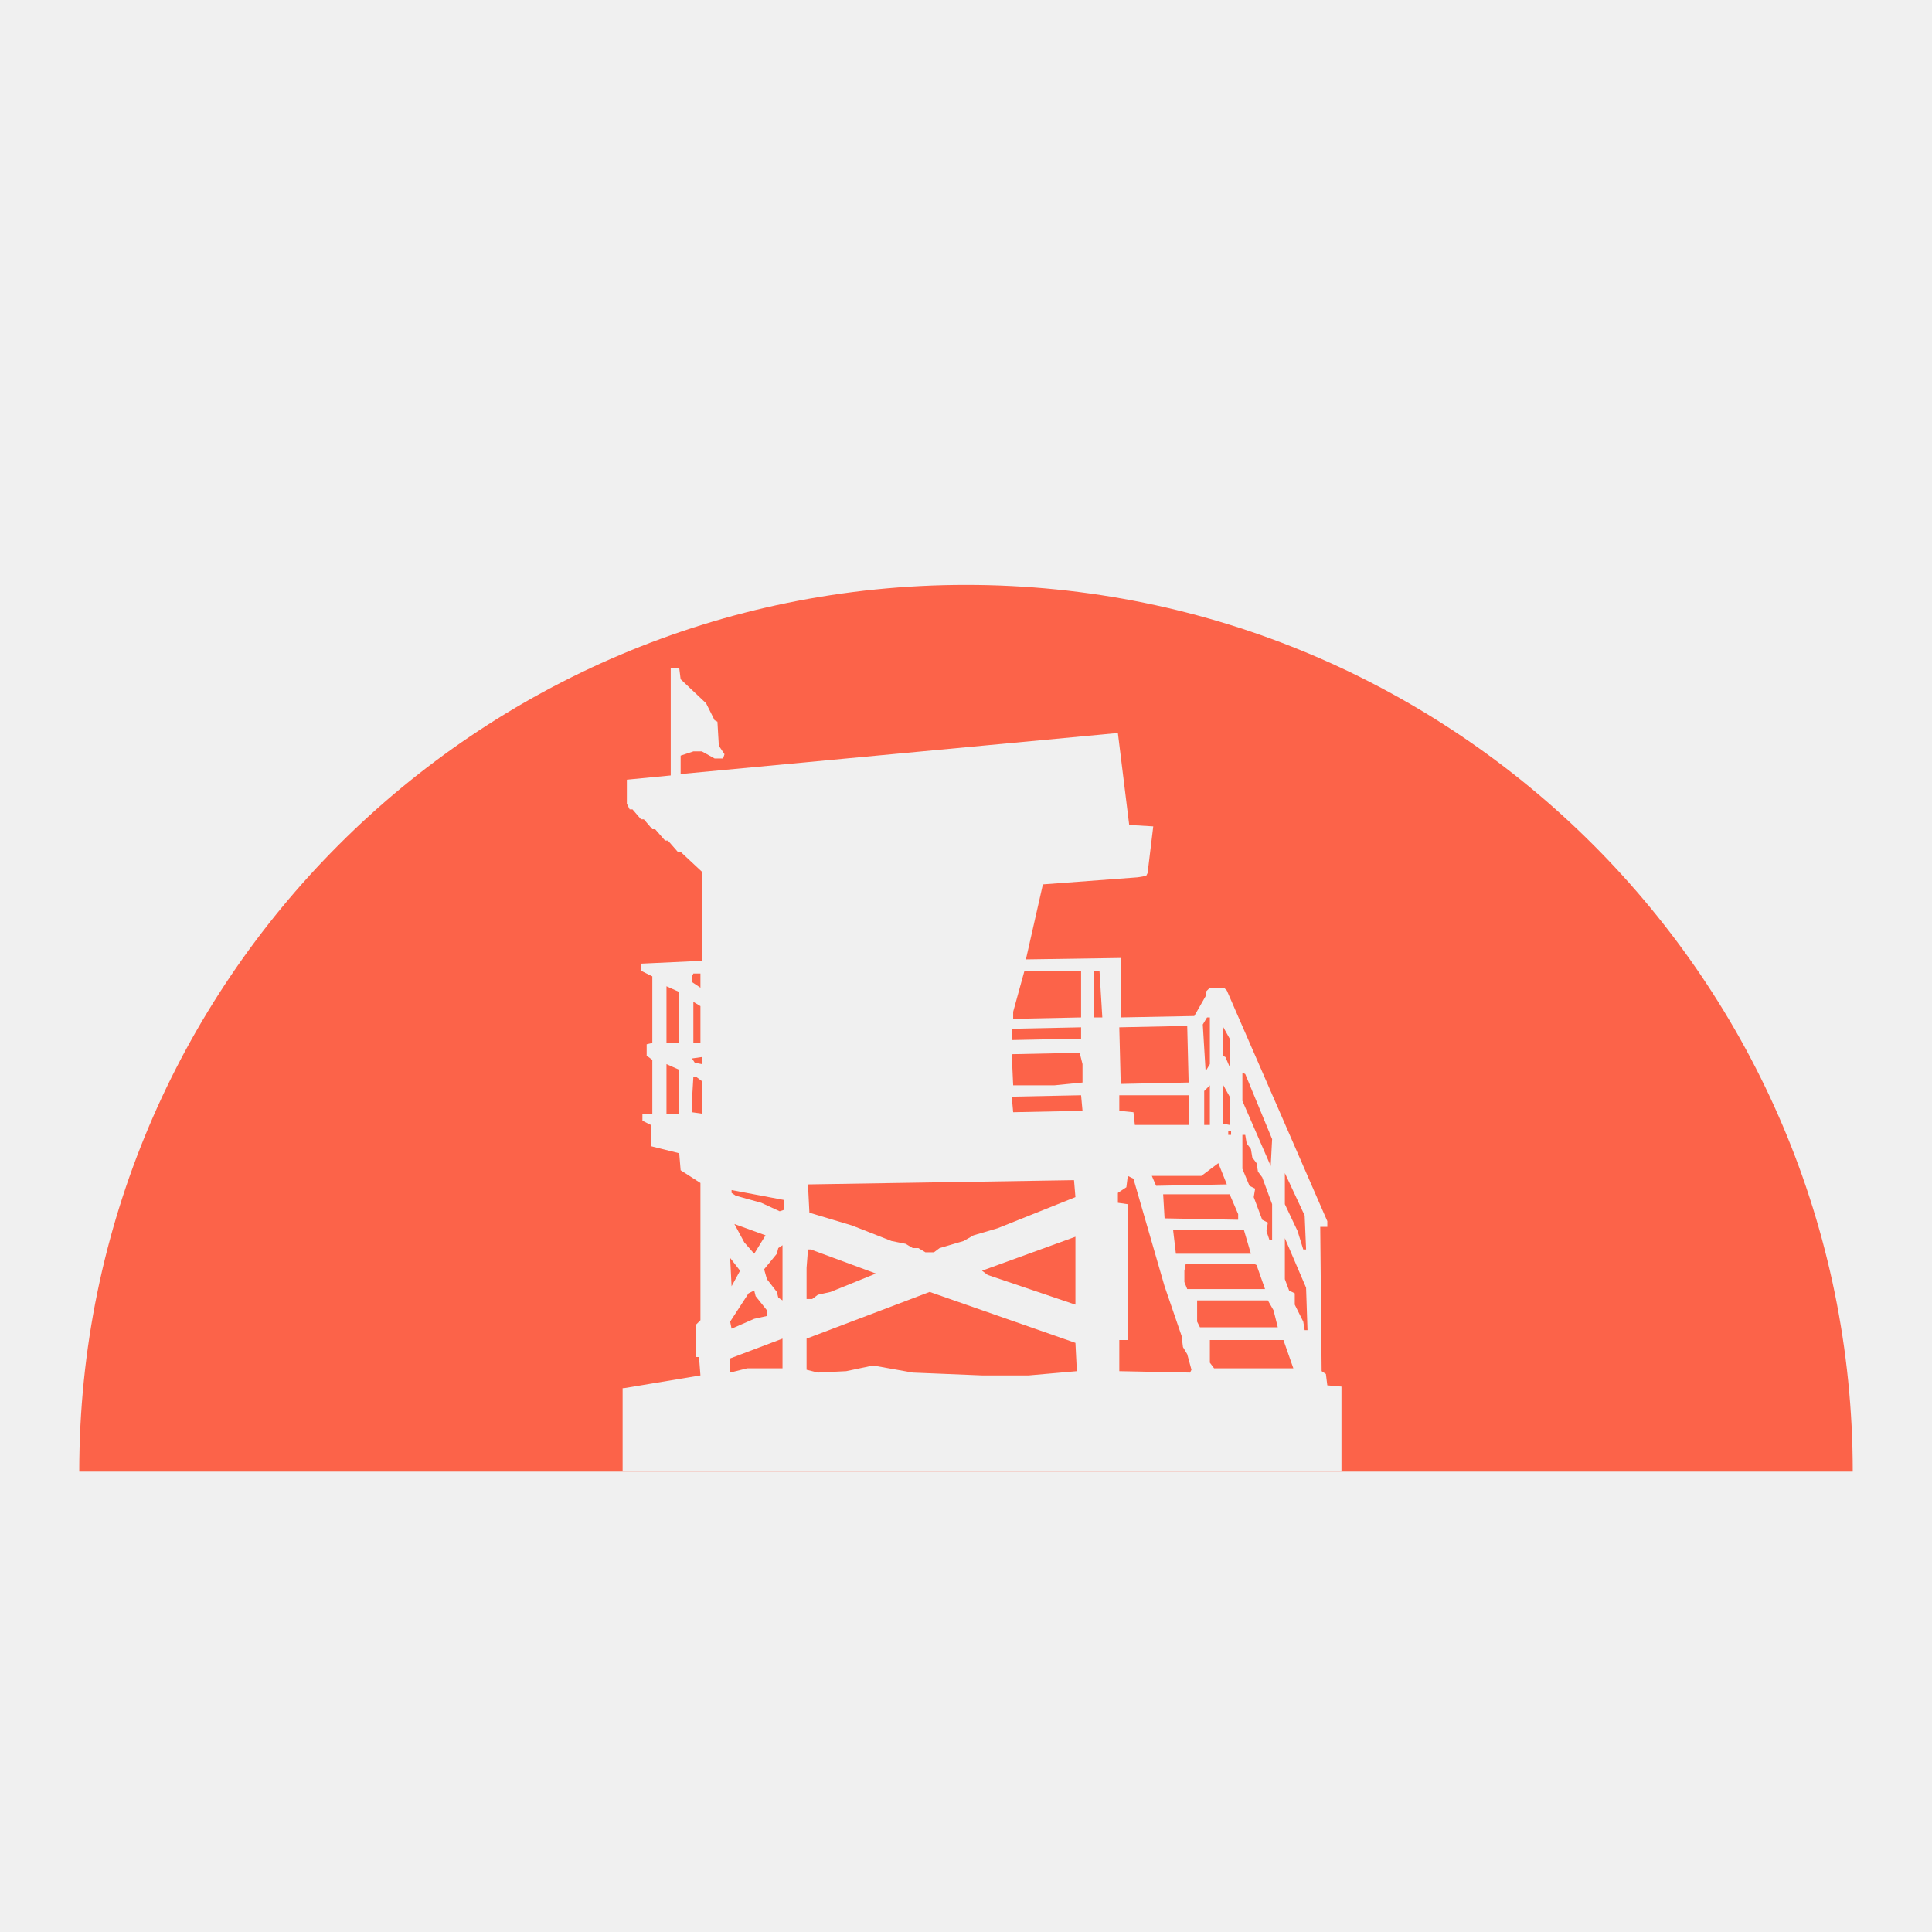
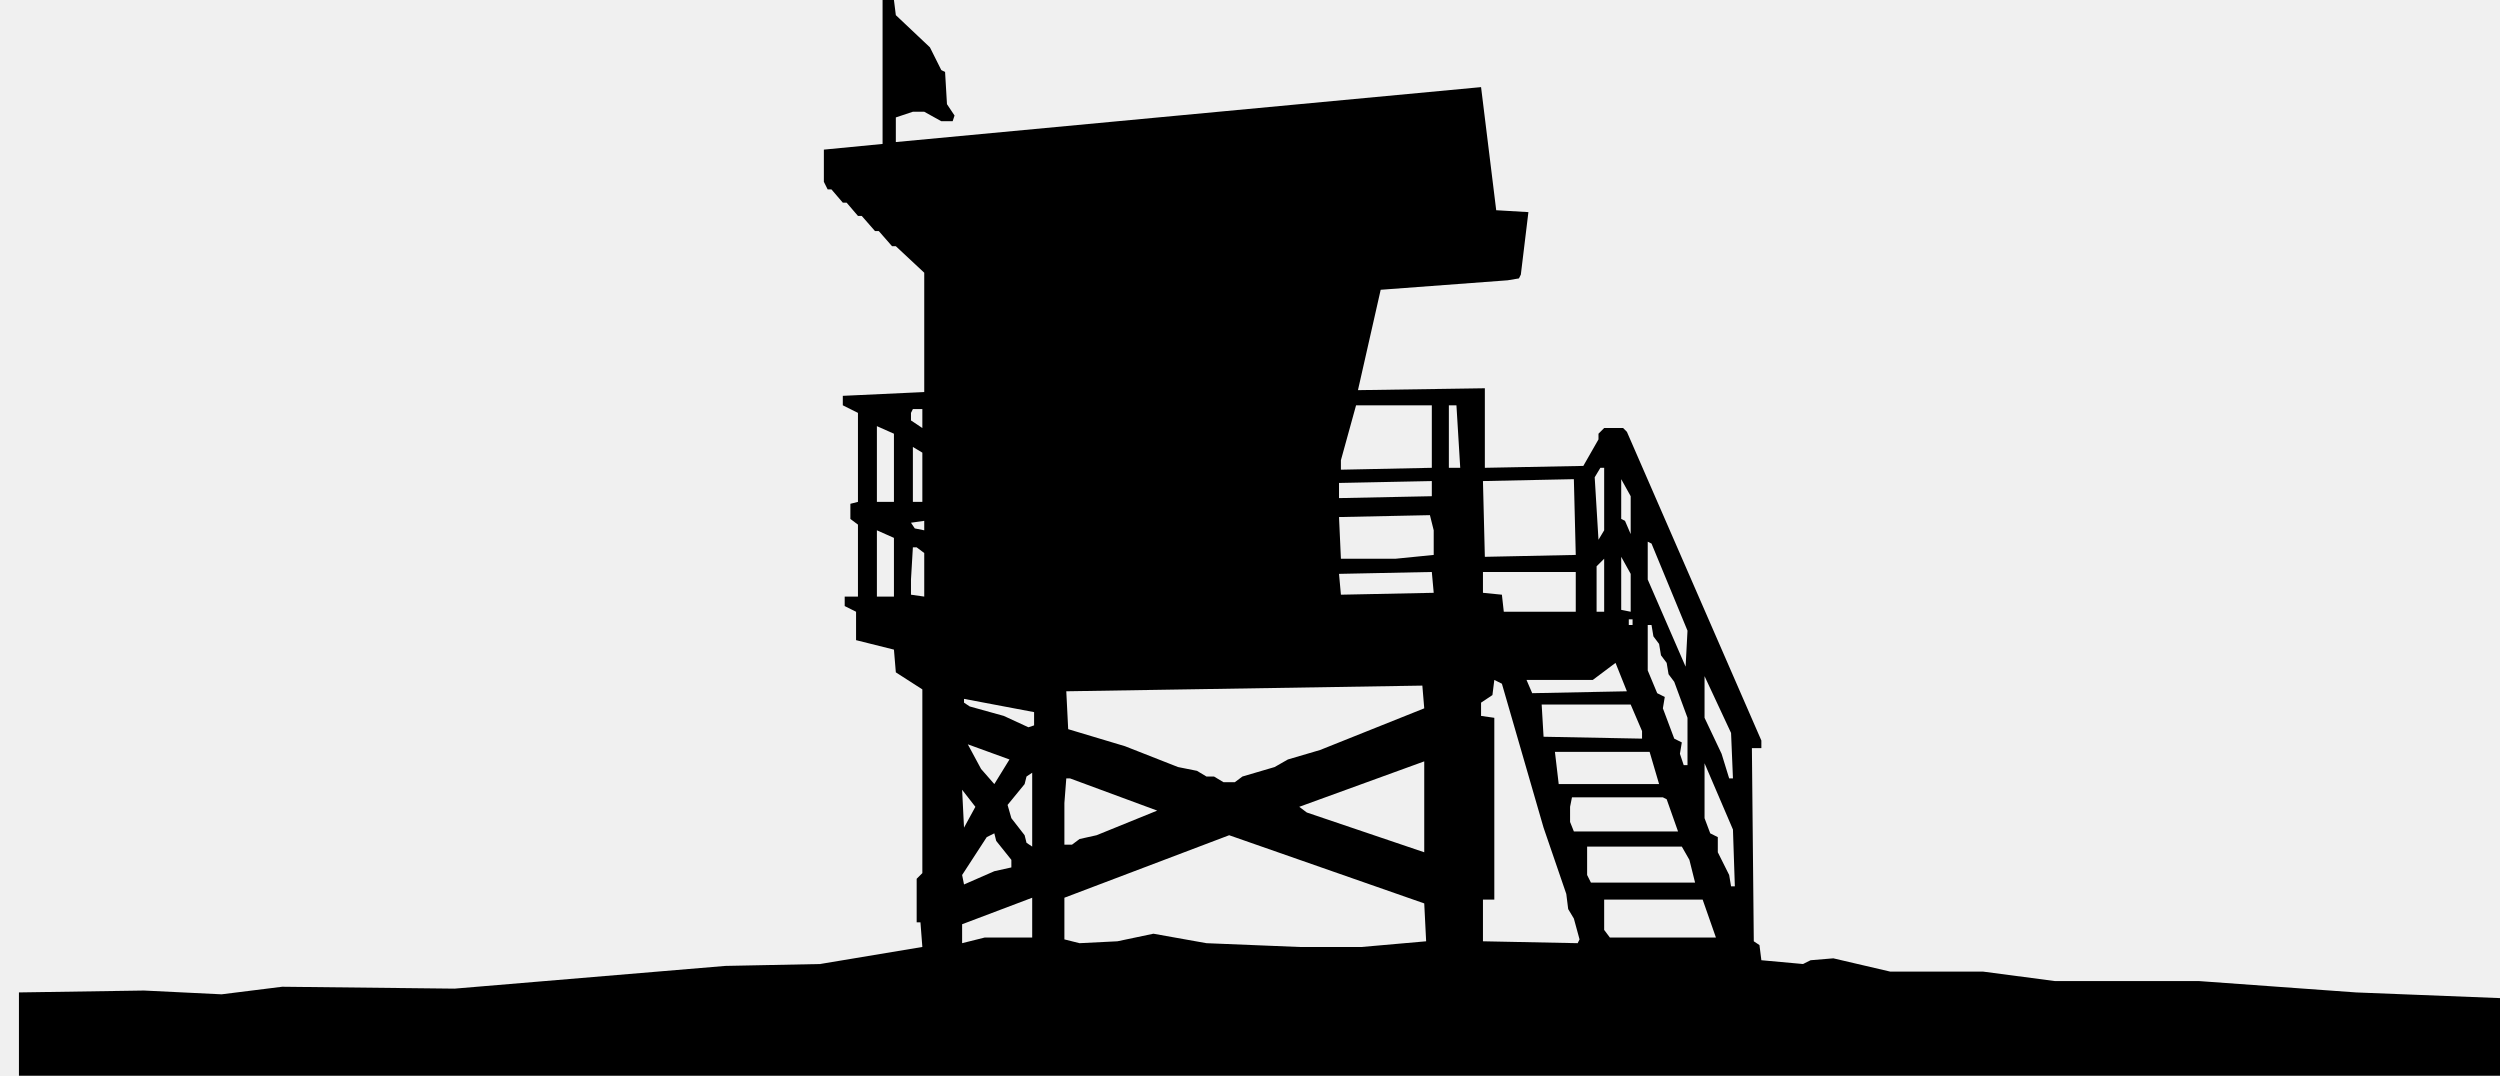
- <svg xmlns="http://www.w3.org/2000/svg" viewBox="0 0 1024 1024">
-   <mask id="tower">
-     <rect width="1024" height="1024" fill="#fff" />
-     <g transform="translate(6,354) scale(0.75)">
-       <path fill="#000" fill-rule="evenodd" d="       M10 524 L76 523 L117 525 L149 521 L240 522 L383 510 L433 509 L487 500 L486 487 H484 V464 L487 461 V364 L473 355 L472 343 L452 338 V323 L446 320 V315 H453 V277 L449 274 V266 L453 265 V218 L445 214 V209 L488 207 V144 L473 130 H471 L464 122 H462 L455 114 H453 L447 107 H445 L439 100 H437 L435 96 V79 L466 76 V0 H472 L473 8 L491 25 L497 37 L499 38 L500 55 L504 61 L503 64 H497 L488 59 H482 L473 62 V75 L782 46 L790 111 L807 112 L803 145 L802 147 L796 148 L729 153 L717 206 L784 205 V247 L836 246 L844 232 V229 L847 226 H857 L859 228 L930 391 V395 H925 L926 497 L929 499 L930 507 L952 509 L956 507 L968 506 L998 513 H1047 L1085 518 H1161 L1244 524 L1320 527 V568 H10 Z       M562 474 V496 L570 498 L590 497 L609 493 L637 498 L686 500 H719 L753 497 L752 477 L649 441 Z       M563 365 L564 385 L594 394 L622 405 L632 407 L637 410 H641 L646 413 H652 L656 410 L673 405 L680 401 L697 396 L752 374 L751 362 Z       M782 371 V378 L789 379 V475 H783 V497 L833 498 L834 496 L831 485 L828 480 L827 472 L815 437 L793 361 L789 359 L788 367 Z       M783 254 L784 294 L832 293 L831 253 Z       M686 426 L690 429 L752 450 V402 Z       M708 243 V248 L756 247 V214 H716 Z       M847 475 V491 L850 495 H906 L899 475 Z       M707 273 L708 295 H737 L757 293 V280 L755 272 Z       M838 447 V462 L840 466 H895 L892 454 L888 447 Z       M829 426 V434 L831 439 H886 L880 422 L878 421 H830 Z       M783 302 V313 L793 314 L794 323 H832 V302 Z       M562 424 V446 H566 L570 443 L579 441 L611 428 L565 411 H563 Z       M814 372 L815 389 L867 390 V386 L861 372 Z       M821 397 L823 414 H876 L871 397 Z       M870 330 V354 L875 366 L879 368 L878 374 L884 390 L888 392 L887 398 L889 404 H891 V379 L884 360 L881 356 L880 350 L877 346 L876 340 L873 336 L872 330 Z       M707 303 L708 314 L757 313 L756 302 Z       M508 488 V498 L520 495 H545 V474 Z       M870 286 V306 L890 352 L891 333 L872 287 Z       M900 403 V432 L903 440 L907 442 V450 L913 462 L914 468 H916 L915 438 Z       M806 359 L809 366 L859 365 L853 350 L841 359 Z       M707 255 V263 L756 262 V254 Z       M463 225 V265 H472 V229 Z       M508 462 L509 467 L525 460 L534 458 V454 L526 444 L525 440 L521 442 Z       M900 357 V379 L909 398 L913 411 H915 L914 387 Z       M463 280 V315 H472 V284 Z       M532 425 L534 432 L541 441 L542 445 L545 447 V408 L542 410 L541 414 Z       M509 369 V371 L512 373 L530 378 L543 384 L546 383 V376 Z       M511 393 L518 406 L525 414 L533 401 Z       M765 214 V247 H771 L769 214 Z       M481 306 V314 L488 315 V292 L484 289 H482 Z       M842 252 L844 285 L847 280 V247 H845 Z       M482 236 V265 H487 V239 Z       M856 294 V322 L861 323 V303 Z       M843 299 V323 H847 V295 Z       M856 253 V274 L858 275 L861 282 V262 Z       M508 417 L509 437 L515 426 Z       M481 218 V222 L487 226 V216 H482 Z       M481 276 L483 279 L488 280 V275 Z       M860 327 V330 H862 V327 Z   " />
-       <rect x="-300" y="490" width="732" height="140" fill="#fff" />
-       <rect x="940" y="490" width="700" height="140" fill="#fff" />
-     </g>
-   </mask>
-   <path fill="#FC6349" mask="url(#tower)" d="M 42 780 A 470 470 0 0 1 982 780 Z" />
+ <svg xmlns="http://www.w3.org/2000/svg" viewBox="0 0 1320 568" width="1320" height="568" role="img" aria-labelledby="title desc">
+   <path fill="#000000" fill-rule="evenodd" d="       M10 524 L76 523 L117 525 L149 521 L240 522 L383 510 L433 509 L487 500 L486 487 H484 V464 L487 461 V364 L473 355 L472 343 L452 338 V323 L446 320 V315 H453 V277 L449 274 V266 L453 265 V218 L445 214 V209 L488 207 V144 L473 130 H471 L464 122 H462 L455 114 H453 L447 107 H445 L439 100 H437 L435 96 V79 L466 76 V0 H472 L473 8 L491 25 L497 37 L499 38 L500 55 L504 61 L503 64 H497 L488 59 H482 L473 62 V75 L782 46 L790 111 L807 112 L803 145 L802 147 L796 148 L729 153 L717 206 L784 205 V247 L836 246 L844 232 V229 L847 226 H857 L859 228 L930 391 V395 H925 L926 497 L929 499 L930 507 L952 509 L956 507 L968 506 L998 513 H1047 L1085 518 H1161 L1244 524 L1320 527 V568 H10 Z       M562 474 V496 L570 498 L590 497 L609 493 L637 498 L686 500 H719 L753 497 L752 477 L649 441 Z       M563 365 L564 385 L594 394 L622 405 L632 407 L637 410 H641 L646 413 H652 L656 410 L673 405 L680 401 L697 396 L752 374 L751 362 Z       M782 371 V378 L789 379 V475 H783 V497 L833 498 L834 496 L831 485 L828 480 L827 472 L815 437 L793 361 L789 359 L788 367 Z       M783 254 L784 294 L832 293 L831 253 Z       M686 426 L690 429 L752 450 V402 Z       M708 243 V248 L756 247 V214 H716 Z       M847 475 V491 L850 495 H906 L899 475 Z       M707 273 L708 295 H737 L757 293 V280 L755 272 Z       M838 447 V462 L840 466 H895 L892 454 L888 447 Z       M829 426 V434 L831 439 H886 L880 422 L878 421 H830 Z       M783 302 V313 L793 314 L794 323 H832 V302 Z       M562 424 V446 H566 L570 443 L579 441 L611 428 L565 411 H563 Z       M814 372 L815 389 L867 390 V386 L861 372 Z       M821 397 L823 414 H876 L871 397 Z       M870 330 V354 L875 366 L879 368 L878 374 L884 390 L888 392 L887 398 L889 404 H891 V379 L884 360 L881 356 L880 350 L877 346 L876 340 L873 336 L872 330 Z       M707 303 L708 314 L757 313 L756 302 Z       M508 488 V498 L520 495 H545 V474 Z       M870 286 V306 L890 352 L891 333 L872 287 Z       M900 403 V432 L903 440 L907 442 V450 L913 462 L914 468 H916 L915 438 Z       M806 359 L809 366 L859 365 L853 350 L841 359 Z       M707 255 V263 L756 262 V254 Z       M463 225 V265 H472 V229 Z       M508 462 L509 467 L525 460 L534 458 V454 L526 444 L525 440 L521 442 Z       M900 357 V379 L909 398 L913 411 H915 L914 387 Z       M463 280 V315 H472 V284 Z       M532 425 L534 432 L541 441 L542 445 L545 447 V408 L542 410 L541 414 Z       M509 369 V371 L512 373 L530 378 L543 384 L546 383 V376 Z       M511 393 L518 406 L525 414 L533 401 Z       M765 214 V247 H771 L769 214 Z       M481 306 V314 L488 315 V292 L484 289 H482 Z       M842 252 L844 285 L847 280 V247 H845 Z       M482 236 V265 H487 V239 Z       M856 294 V322 L861 323 V303 Z       M843 299 V323 H847 V295 Z       M856 253 V274 L858 275 L861 282 V262 Z       M508 417 L509 437 L515 426 Z       M481 218 V222 L487 226 V216 H482 Z       M481 276 L483 279 L488 280 V275 Z       M860 327 V330 H862 V327 Z   " />
</svg>
